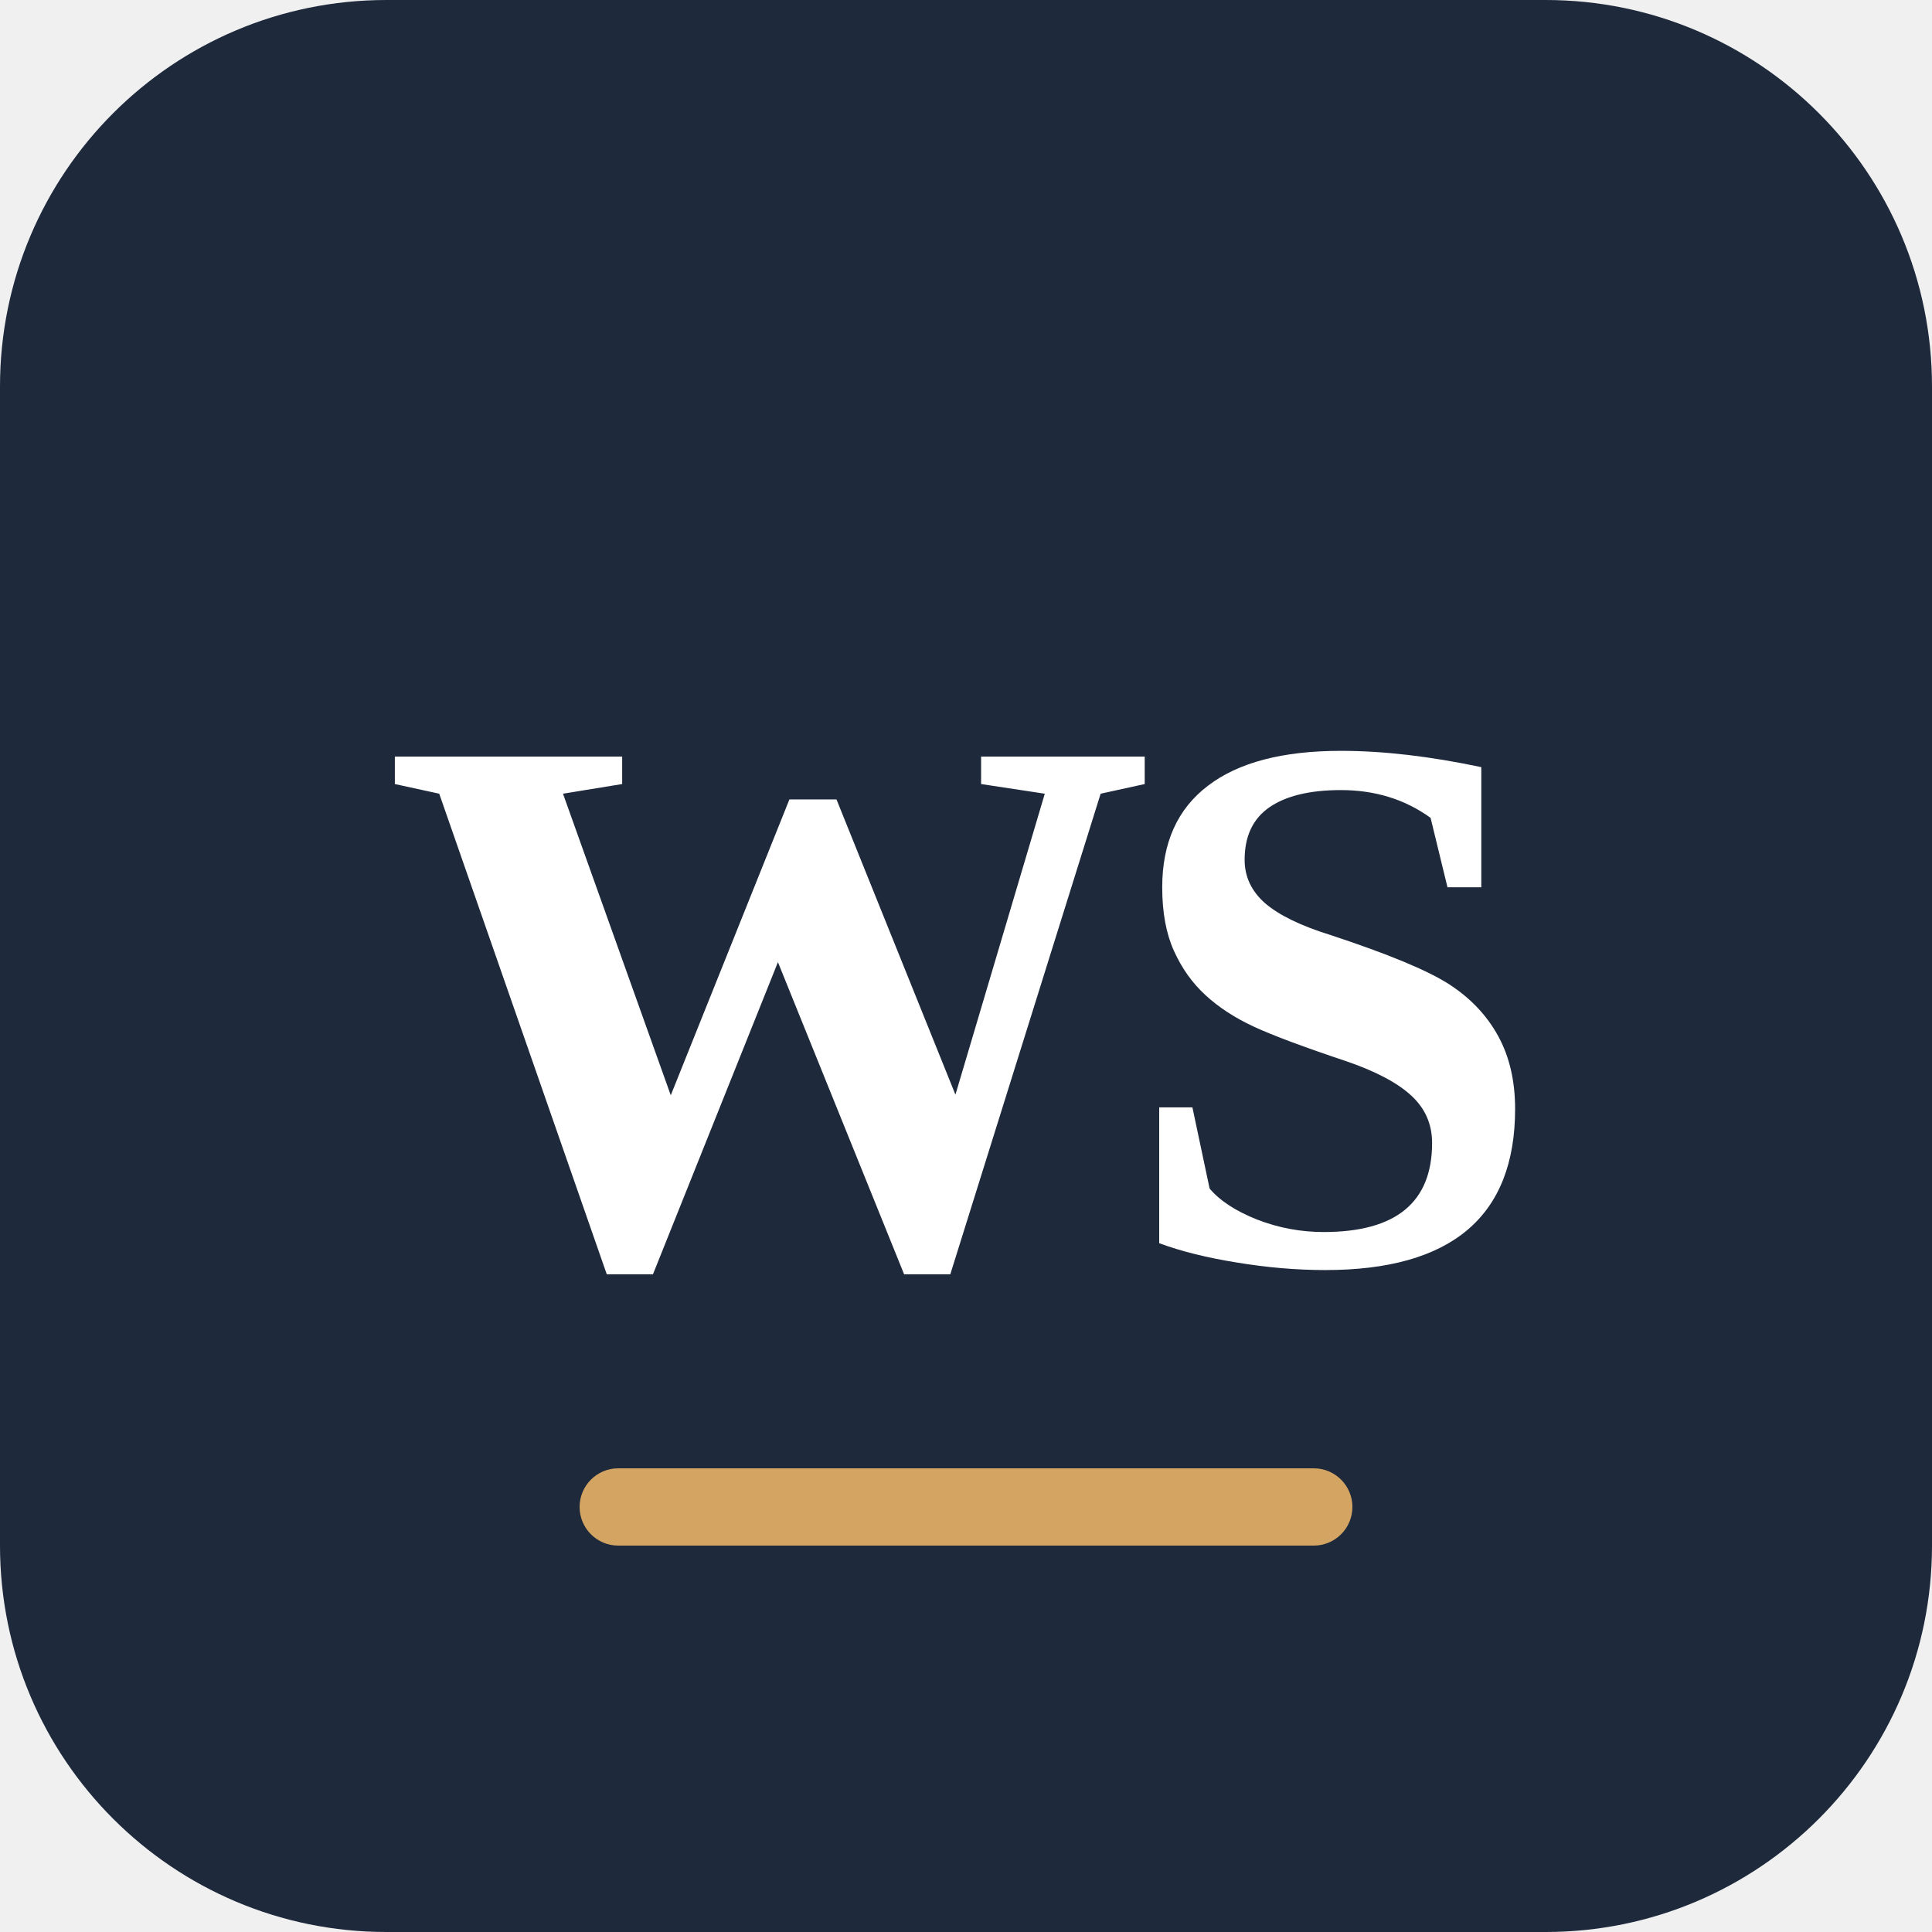
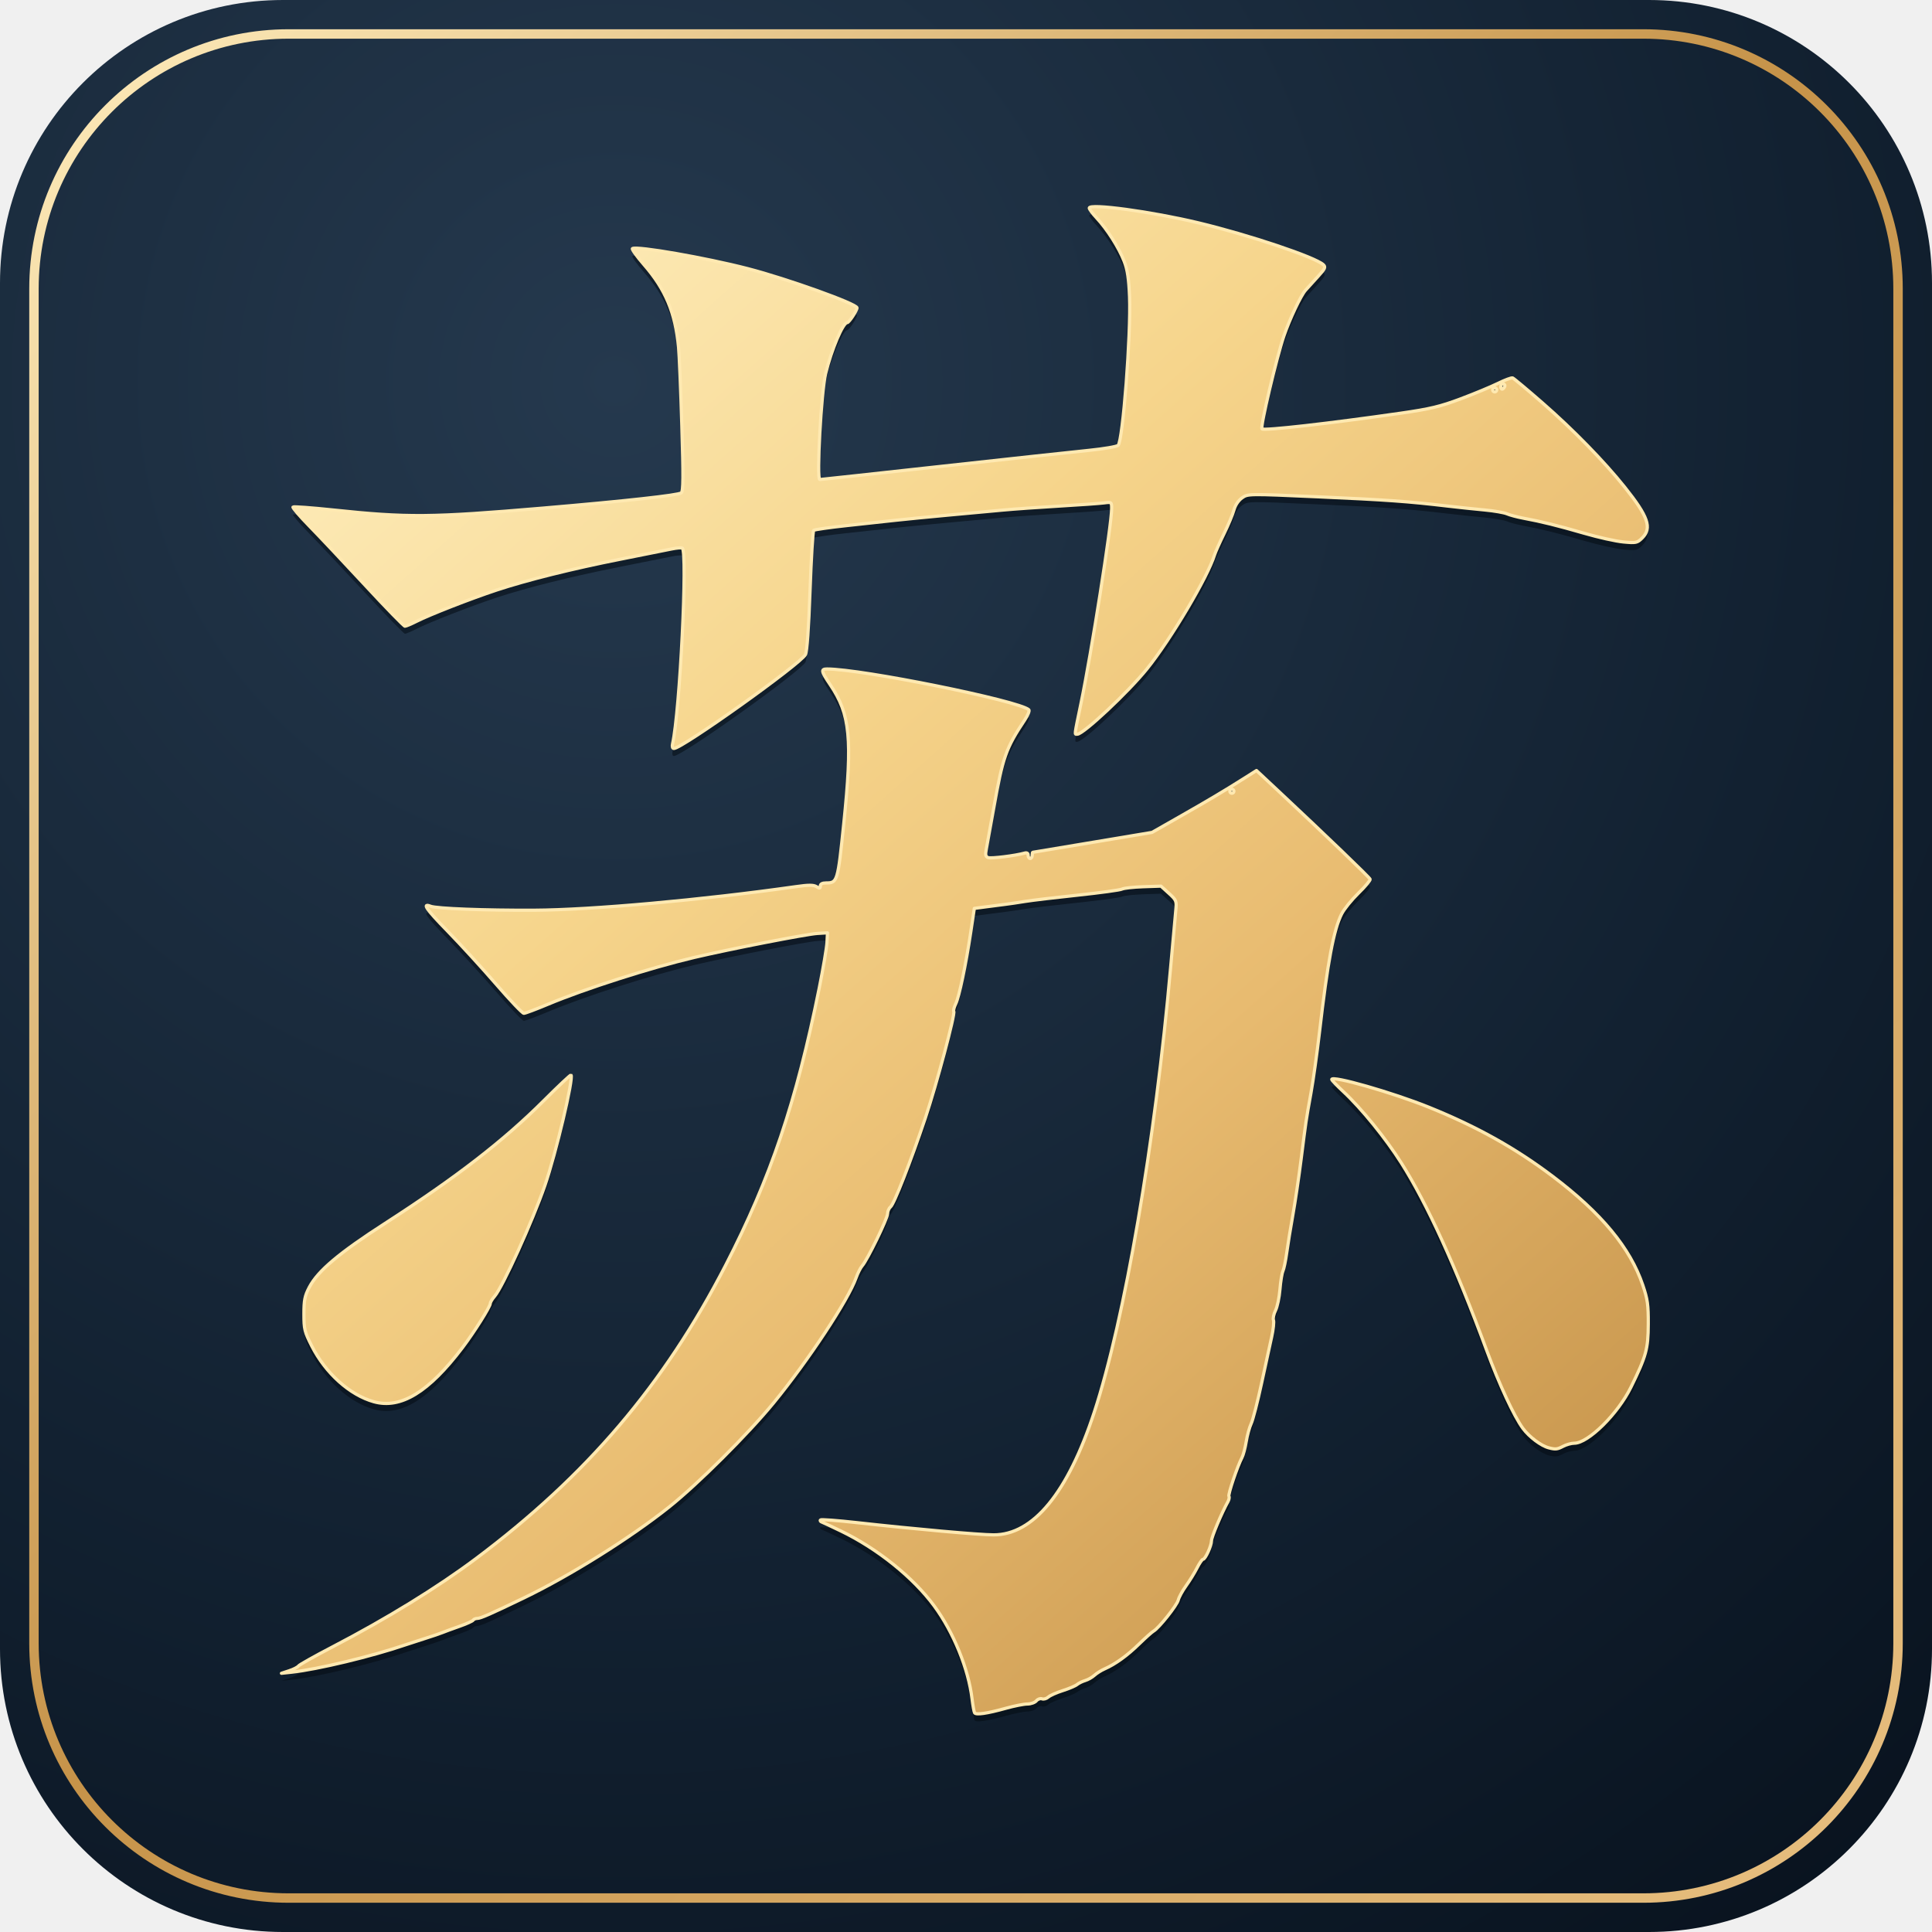
- <svg xmlns="http://www.w3.org/2000/svg" viewBox="0 0 100 100" role="img" aria-labelledby="title">
-   <rect width="100" height="100" rx="20" fill="#1e293b" />
-   <text x="50" y="54" fill="#ffffff" font-family="Georgia, 'Times New Roman', serif" font-size="40" font-weight="700" letter-spacing="-2" text-anchor="middle" dominant-baseline="middle">WS</text>
-   <rect x="30" y="76" width="40" height="4" rx="2" fill="#d4a562" />
+ <svg xmlns="http://www.w3.org/2000/svg" viewBox="0 0 1024 1024" width="1024" height="1024" role="img" aria-labelledby="title desc">
+   <defs>
+     <radialGradient id="navy" cx="32%" cy="20%" r="100%">
+       <stop offset="0" stop-color="#25394e" />
+       <stop offset="0.62" stop-color="#122131" />
+       <stop offset="1" stop-color="#09131f" />
+     </radialGradient>
+     <linearGradient id="gold" x1="0" y1="0" x2="0.82" y2="1">
+       <stop offset="0" stop-color="#fff2c6" />
+       <stop offset="0.38" stop-color="#f6d58c" />
+       <stop offset="0.66" stop-color="#e8bb70" />
+       <stop offset="1" stop-color="#c8964d" />
+     </linearGradient>
+     <linearGradient id="rim" x1="0" y1="0" x2="1" y2="1">
+       <stop offset="0" stop-color="#ffedbd" />
+       <stop offset="0.48" stop-color="#c69349" />
+       <stop offset="1" stop-color="#e8c081" />
+     </linearGradient>
+     <path id="su" d="M516.55,907.83 C516.25,907.33 515.64,904.00 515.21,900.44 C513.29,884.53 505.33,864.99 495.15,851.19 C483.93,835.98 465.08,820.83 445.77,811.50 C440.83,809.11 436.21,806.95 435.52,806.70 C434.82,806.46 434.52,805.96 434.85,805.59 C435.18,805.23 443.93,805.88 454.29,807.04 C484.65,810.42 519.00,813.50 526.64,813.51 C547.64,813.53 565.91,791.28 579.94,748.61 C596.07,699.57 612.28,605.19 620.45,512.78 C621.65,499.12 622.88,485.54 623.18,482.60 C623.69,477.50 623.53,477.10 619.53,473.47 L615.34,469.67 605.89,469.99 C600.68,470.17 595.65,470.73 594.71,471.23 C593.76,471.73 583.27,473.17 571.39,474.43 C559.51,475.68 546.88,477.19 543.32,477.77 C539.75,478.36 534.89,479.07 532.52,479.36 C530.14,479.65 525.55,480.25 522.31,480.68 L516.41,481.46 514.55,493.88 C511.94,511.35 508.36,528.43 506.55,532.08 C505.71,533.78 505.24,535.55 505.52,536.00 C506.40,537.42 496.46,574.71 490.39,592.77 C482.55,616.05 473.91,638.12 471.99,639.71 C471.13,640.42 470.43,642.05 470.43,643.32 C470.43,645.82 459.62,668.00 456.98,670.92 C456.09,671.90 454.64,674.77 453.74,677.30 C449.61,689.00 428.36,721.21 409.98,743.62 C396.44,760.13 369.83,786.64 354.66,798.73 C333.94,815.24 302.30,835.06 277.68,846.93 C260.08,855.42 254.69,857.79 252.97,857.79 C252.08,857.79 251.09,858.20 250.78,858.71 C250.46,859.22 247.15,860.71 243.42,862.02 C239.69,863.33 235.67,864.80 234.48,865.30 C233.29,865.80 229.16,867.20 225.30,868.42 C221.44,869.64 216.83,871.14 215.04,871.75 C197.36,877.83 168.39,884.80 154.57,886.30 L149.17,886.88 153.29,885.52 C155.55,884.78 157.74,883.66 158.15,883.04 C158.56,882.42 166.67,877.87 176.17,872.92 C205.09,857.87 231.83,841.41 252.30,826.07 C311.01,782.06 351.99,733.89 384.65,670.53 C408.45,624.34 422.04,584.09 434.19,523.79 C436.32,513.21 438.17,502.28 438.32,499.49 L438.57,494.42 433.17,494.75 C427.47,495.10 386.94,503.00 367.95,507.47 C344.88,512.90 310.14,524.02 290.31,532.33 C284.08,534.94 278.38,537.08 277.64,537.08 C276.91,537.08 270.32,530.15 262.99,521.69 C255.67,513.22 244.11,500.59 237.31,493.61 C225.75,481.75 223.54,478.52 228.23,480.33 C231.47,481.58 256.86,482.55 283.07,482.43 C313.48,482.29 372.09,477.01 421.68,469.96 C428.62,468.97 431.18,468.97 432.75,469.95 C434.41,470.99 434.79,470.92 434.79,469.60 C434.79,468.53 435.84,467.97 437.82,467.97 C443.86,467.97 444.03,467.40 447.20,436.66 C451.87,391.42 450.63,378.65 440.05,362.96 C435.21,355.79 434.96,354.58 438.33,354.58 C456.74,354.58 540.06,371.41 545.30,376.19 C545.79,376.64 544.82,379.08 543.14,381.60 C533.12,396.62 531.52,401.19 526.66,428.55 C524.87,438.65 523.09,448.48 522.70,450.40 C522.17,453.05 522.41,454.05 523.71,454.55 C525.25,455.14 538.11,453.55 543.05,452.16 C544.27,451.81 544.94,452.22 544.94,453.32 C544.94,454.25 545.42,455.01 546.01,455.01 C546.61,455.01 547.09,454.28 547.09,453.39 C547.09,452.50 547.22,451.75 547.36,451.74 C547.51,451.72 561.80,449.34 579.12,446.45 L610.61,441.19 625.01,433.00 C640.46,424.21 649.03,419.11 659.42,412.53 L665.96,408.39 678.07,419.71 C702.41,442.48 725.82,464.99 726.19,465.98 C726.40,466.54 723.62,469.88 720.02,473.39 C716.41,476.91 712.42,481.83 711.14,484.34 C706.89,492.68 703.68,509.76 699.33,547.33 C698.09,558.02 696.08,572.36 694.86,579.19 C692.10,594.60 692.27,593.46 689.64,614.28 C688.44,623.79 686.46,637.15 685.24,643.98 C684.02,650.81 682.57,659.80 682.00,663.96 C681.43,668.11 680.53,672.49 679.99,673.68 C679.45,674.86 678.73,679.27 678.39,683.48 C678.05,687.68 677.00,692.68 676.05,694.59 C675.09,696.49 674.61,698.81 674.96,699.73 C675.31,700.65 674.88,704.64 674.01,708.60 C673.13,712.55 670.70,723.72 668.61,733.42 C666.52,743.12 664.07,752.62 663.16,754.54 C662.26,756.45 661.07,760.76 660.52,764.12 C659.97,767.47 658.96,771.27 658.28,772.56 C655.92,776.96 650.79,792.17 651.35,793.08 C651.66,793.58 651.42,794.86 650.83,795.92 C647.58,801.73 642.12,814.69 642.12,816.61 C642.12,819.28 638.84,826.47 637.62,826.47 C637.15,826.47 635.72,828.54 634.45,831.06 C633.17,833.59 630.56,837.84 628.64,840.51 C626.72,843.18 624.86,846.58 624.50,848.07 C623.84,850.82 614.19,862.96 611.43,864.50 C610.60,864.96 607.16,868.04 603.78,871.33 C597.50,877.47 591.15,882.05 585.44,884.56 C583.66,885.34 581.23,886.87 580.04,887.96 C578.85,889.04 576.66,890.29 575.17,890.73 C573.69,891.16 571.74,892.12 570.85,892.85 C569.96,893.58 566.56,895.02 563.29,896.06 C560.03,897.09 556.57,898.63 555.62,899.48 C554.67,900.34 553.16,900.76 552.28,900.42 C551.40,900.08 550.06,900.55 549.30,901.47 C548.53,902.39 546.39,903.15 544.53,903.16 C542.68,903.17 537.51,904.19 533.06,905.44 C523.19,908.19 517.30,909.05 516.55,907.83 Z M654.00,419.37 C654.00,418.78 653.51,418.29 652.92,418.29 C652.32,418.29 651.84,418.78 651.84,419.37 C651.84,419.97 652.32,420.45 652.92,420.45 C653.51,420.45 654.00,419.97 654.00,419.37 Z M820.89,767.38 C816.84,766.35 810.53,761.61 807.18,757.08 C802.53,750.79 794.66,733.85 787.99,715.79 C771.52,671.19 756.48,638.15 742.75,616.44 C734.47,603.36 721.64,587.55 712.04,578.61 C708.62,575.43 705.83,572.51 705.83,572.13 C705.83,569.85 738.30,579.14 757.53,586.93 C782.92,597.21 803.20,608.54 822.99,623.50 C848.80,643.01 864.03,661.39 870.71,681.12 C873.26,688.65 873.67,691.54 873.62,701.84 C873.56,715.04 872.51,718.84 864.41,735.31 C857.48,749.41 841.78,764.91 834.42,764.93 C832.88,764.93 830.24,765.66 828.54,766.55 C825.36,768.20 824.51,768.30 820.89,767.38 Z M198.14,742.95 C185.42,739.41 172.57,727.87 165.24,713.44 C161.43,705.93 161.08,704.51 161.08,696.48 C161.08,689.08 161.53,686.86 163.94,682.26 C168.52,673.55 179.70,664.13 204.26,648.30 C241.81,624.09 266.94,604.64 288.33,583.26 C295.98,575.62 302.42,569.56 302.65,569.79 C304.14,571.28 294.67,611.40 288.82,628.32 C282.31,647.17 266.37,682.26 262.14,687.07 C260.89,688.50 259.86,690.21 259.86,690.88 C259.86,692.56 251.33,706.10 245.08,714.34 C227.19,737.91 212.40,746.93 198.14,742.95 Z M356.47,394.27 C360.36,377.04 364.56,292.31 361.61,290.49 C361.16,290.21 358.61,290.43 355.95,290.97 C353.28,291.52 341.14,293.94 328.97,296.36 C303.25,301.45 279.16,307.46 263.10,312.78 C249.37,317.33 227.80,325.76 220.78,329.31 C217.96,330.74 215.20,331.91 214.63,331.91 C214.07,331.91 204.50,322.07 193.37,310.04 C182.23,298.01 168.97,283.94 163.90,278.76 C158.83,273.58 154.96,269.07 155.30,268.73 C155.63,268.40 165.08,269.09 176.30,270.27 C216.01,274.47 228.56,274.35 287.93,269.29 C331.06,265.62 359.74,262.46 361.09,261.23 C362.17,260.27 362.23,252.85 361.38,225.50 C360.80,206.52 360.02,187.83 359.64,183.97 C357.89,165.75 352.68,153.31 341.38,140.35 C337.51,135.91 334.73,132.04 335.21,131.74 C337.58,130.28 374.09,136.63 396.36,142.39 C417.23,147.79 454.23,161.06 454.22,163.14 C454.22,164.61 449.98,171.01 449.02,171.01 C446.75,171.01 440.78,185.12 437.60,198.01 C435.29,207.40 432.71,254.16 434.51,254.16 C434.95,254.16 463.98,251.01 499.03,247.15 C534.08,243.30 569.20,239.49 577.09,238.70 C584.98,237.90 591.97,236.71 592.64,236.05 C595.14,233.54 599.48,177.02 598.68,157.29 C598.29,147.73 597.58,143.04 595.81,138.46 C593.06,131.33 586.79,121.46 581.24,115.53 C579.09,113.23 577.33,110.86 577.33,110.26 C577.33,107.68 610.45,112.18 635.21,118.11 C662.09,124.56 697.17,136.32 701.42,140.31 C702.72,141.53 702.32,142.43 698.72,146.37 C696.39,148.91 693.35,152.28 691.94,153.85 C689.46,156.62 683.52,169.22 680.48,178.12 C676.62,189.48 667.89,226.37 668.85,227.33 C669.89,228.37 704.56,224.45 742.39,219.00 C758.03,216.75 763.29,215.49 774.24,211.38 C781.46,208.67 790.34,204.98 793.99,203.18 C797.64,201.38 801.12,200.09 801.73,200.31 C802.33,200.53 809.44,206.47 817.52,213.52 C833.80,227.72 850.27,244.60 861.19,258.26 C873.60,273.80 875.68,279.86 870.41,285.13 C867.79,287.75 867.16,287.88 860.42,287.25 C856.47,286.89 847.15,284.82 839.73,282.66 C825.55,278.55 817.19,276.48 807.34,274.64 C804.07,274.03 800.18,272.99 798.70,272.33 C797.21,271.68 791.87,270.76 786.82,270.29 C781.77,269.83 773.02,268.90 767.38,268.24 C746.32,265.75 734.59,264.91 698.46,263.32 C661.44,261.68 661.40,261.68 658.27,263.91 C656.36,265.27 654.69,267.78 654.00,270.33 C653.38,272.64 651.01,278.32 648.72,282.97 C646.44,287.61 644.20,292.63 643.74,294.11 C640.14,305.85 620.51,338.95 607.88,354.58 C597.93,366.90 574.20,389.14 571.01,389.14 C569.44,389.14 569.26,390.62 572.96,372.72 C578.52,345.87 589.20,278.03 589.20,269.53 C589.21,266.09 589.12,266.02 585.16,266.55 C582.93,266.84 572.36,267.60 561.67,268.22 C550.98,268.84 537.38,269.81 531.44,270.36 C525.50,270.92 512.38,272.13 502.28,273.05 C492.18,273.98 479.79,275.19 474.75,275.75 C469.70,276.31 458.04,277.58 448.83,278.57 C439.62,279.56 431.73,280.69 431.28,281.09 C430.84,281.48 429.96,295.87 429.34,313.06 C428.62,333.14 427.75,345.25 426.92,346.92 C424.47,351.80 361.58,396.70 357.19,396.70 C356.43,396.70 356.14,395.72 356.47,394.27 Z M793.30,206.65 C793.30,206.05 792.81,205.57 792.22,205.57 C791.62,205.57 791.14,206.05 791.14,206.65 C791.14,207.24 791.62,207.73 792.22,207.73 C792.81,207.73 793.30,207.24 793.30,206.65 Z M797.62,204.42 C797.62,203.86 797.13,203.41 796.54,203.41 C795.94,203.41 795.46,204.16 795.46,205.09 C795.46,206.02 795.94,206.47 796.54,206.11 C797.13,205.74 797.62,204.98 797.62,204.42 Z" />
+   </defs>
+   <rect width="1024" height="1024" rx="150" fill="url(#navy)" />
+   <rect x="18" y="18" width="988" height="988" rx="135" fill="none" stroke="url(#rim)" stroke-width="5" />
+   <use href="#su" transform="translate(0 4)" fill="#030b13" opacity="0.55" />
+   <use href="#su" fill="url(#gold)" stroke="#ffe9b1" stroke-width="1.7" stroke-linejoin="round" />
</svg>
